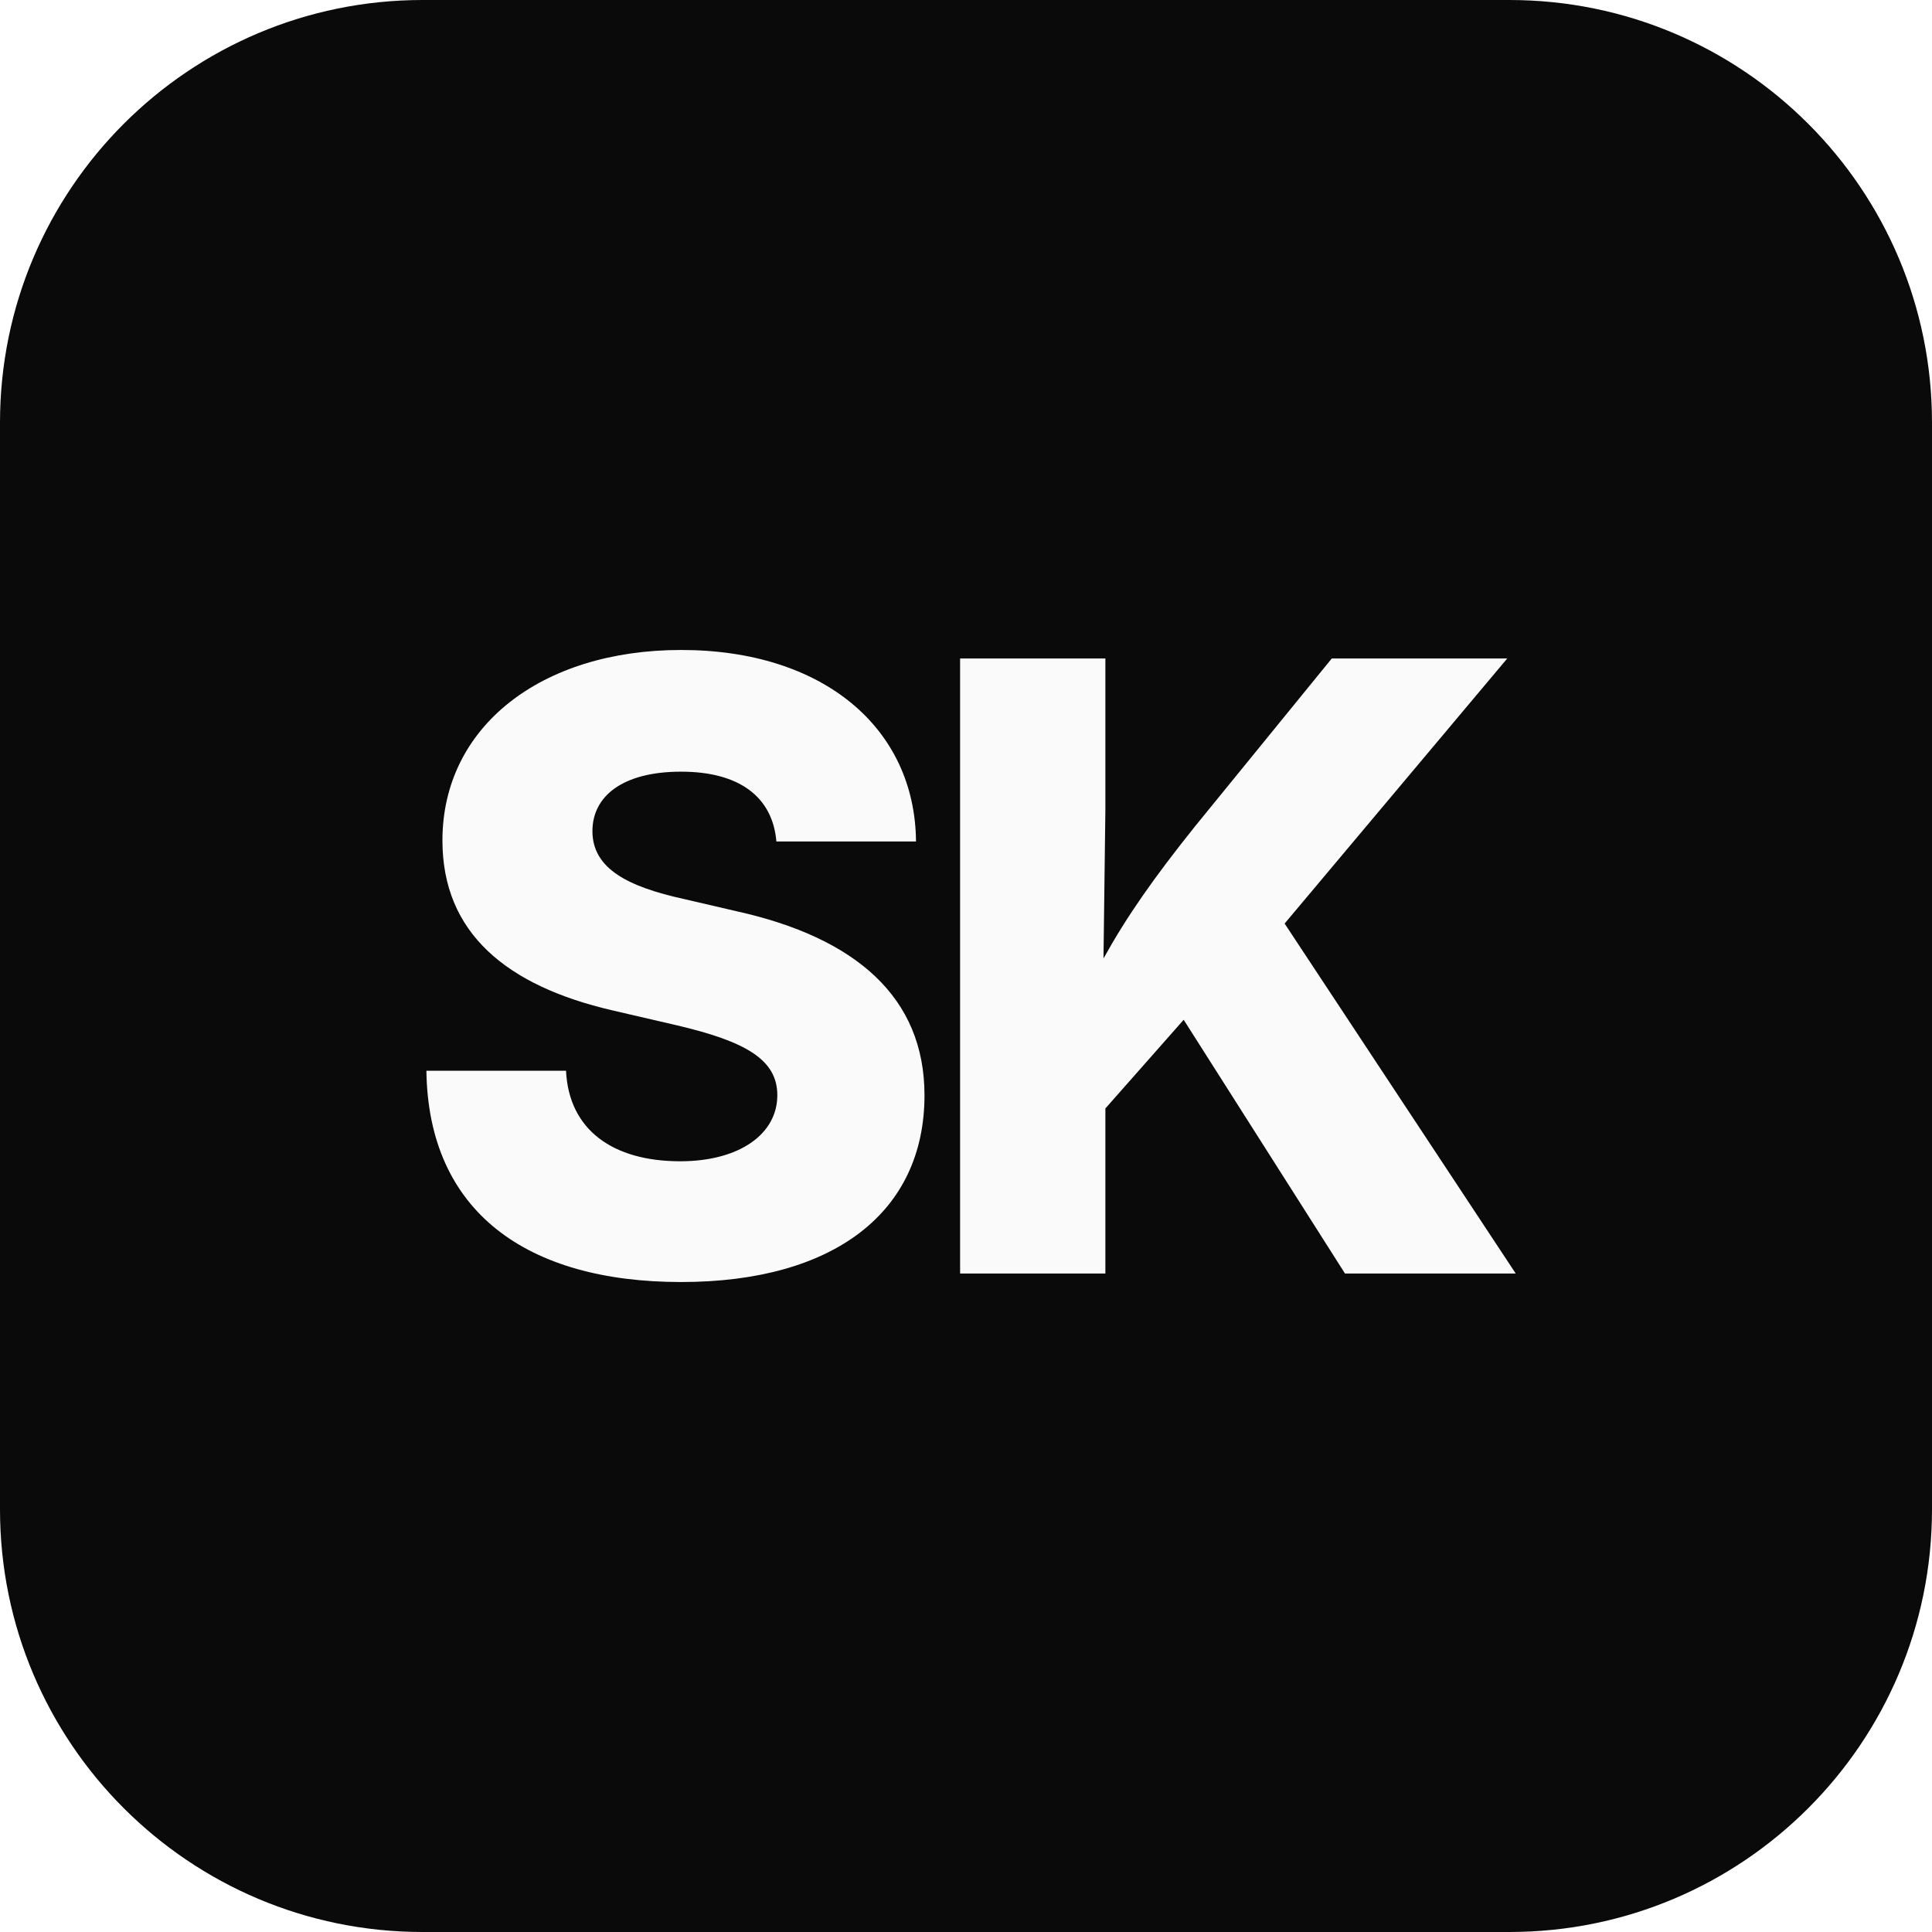
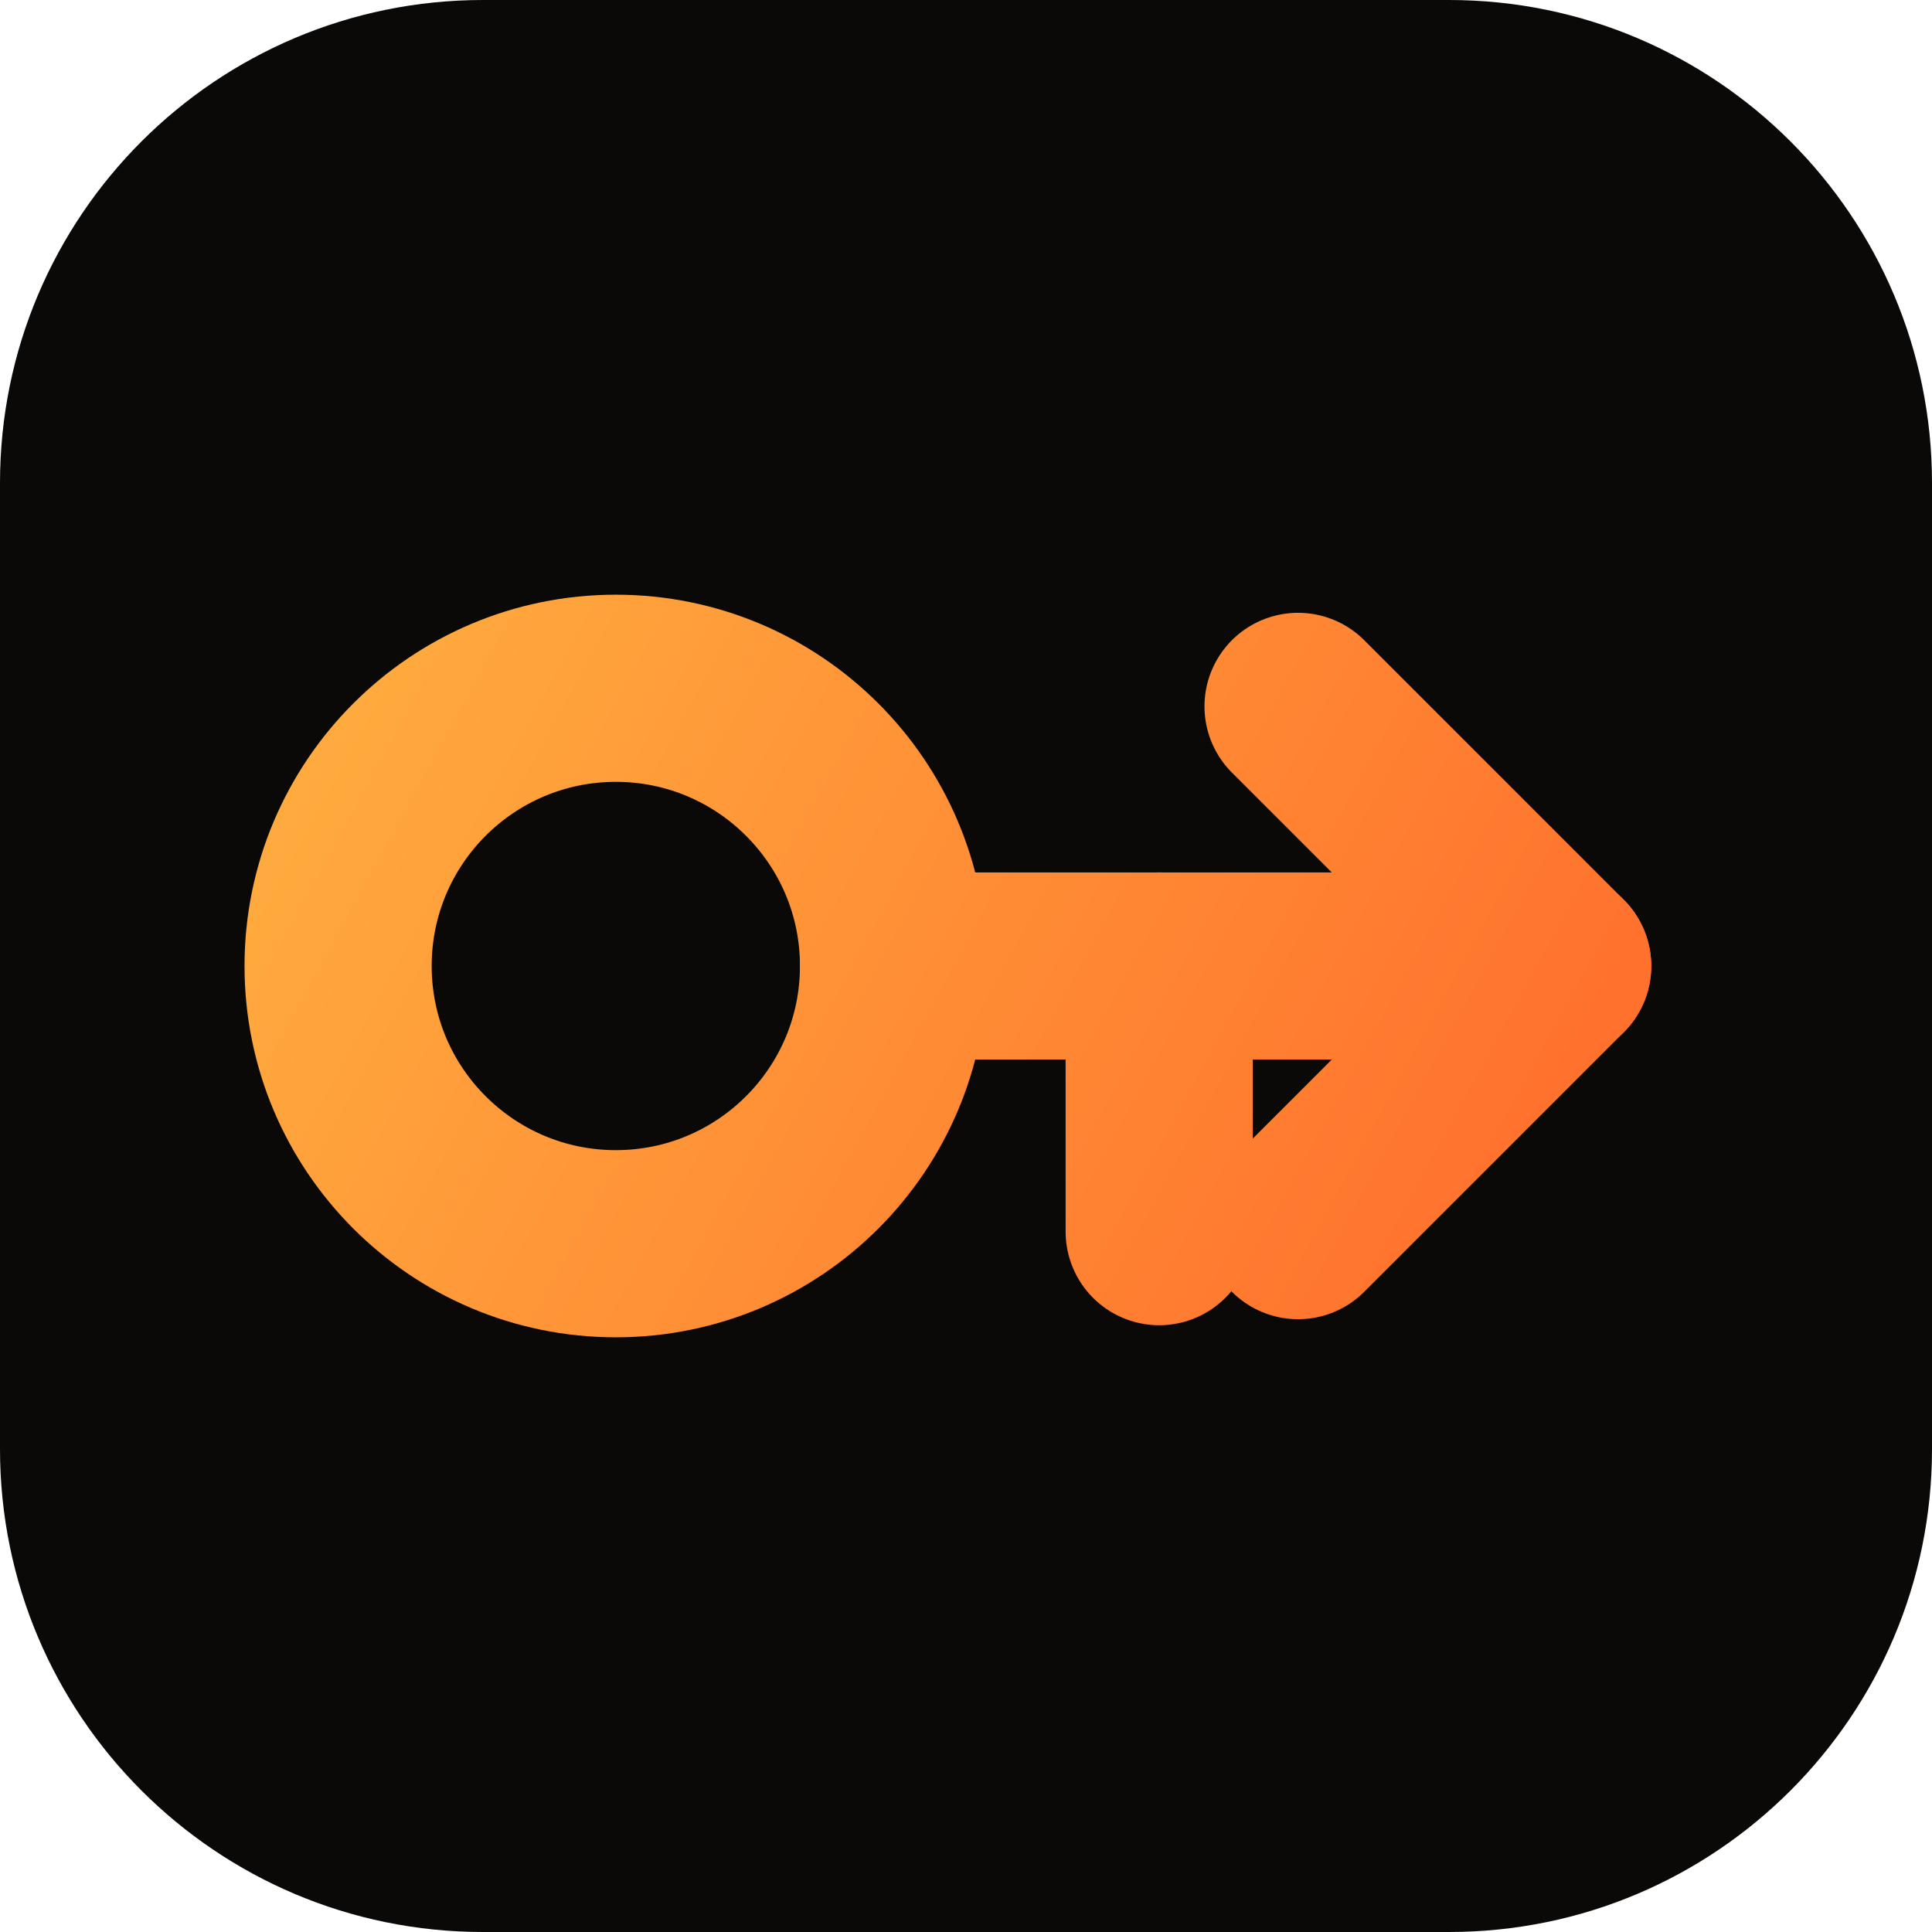
<svg xmlns="http://www.w3.org/2000/svg" viewBox="0 0 32 32">
-   <rect width="32" height="32" rx="7" fill="#0a0a0a" />
-   <text x="16" y="16" fill="#fafafa" font-family="Inter, ui-sans-serif, system-ui, -apple-system, 'Segoe UI', Roboto, sans-serif" font-size="14" font-weight="800" letter-spacing="-.7" text-anchor="middle" dominant-baseline="central">SK</text>
+   <defs>
+     <linearGradient id="ember" gradientUnits="userSpaceOnUse" x1="5" y1="10" x2="27" y2="22">
+       <stop offset="0" stop-color="#ffae3f" />
+       <stop offset="1" stop-color="#ff6a2b" />
+     </linearGradient>
+   </defs>
+   <rect width="32" height="32" rx="8" fill="#0a0908" />
+   <g fill="none" stroke="url(#ember)" stroke-width="3.1" stroke-linecap="round" stroke-linejoin="round">
+     <circle cx="10.2" cy="16" r="4.6" />
+     <path d="M14.8 16h11" />
+     <path d="M25.8 16l-4.3-4.3M25.8 16l-4.3 4.3" />
+     <path d="M19.2 16v4.4" />
+   </g>
</svg>
